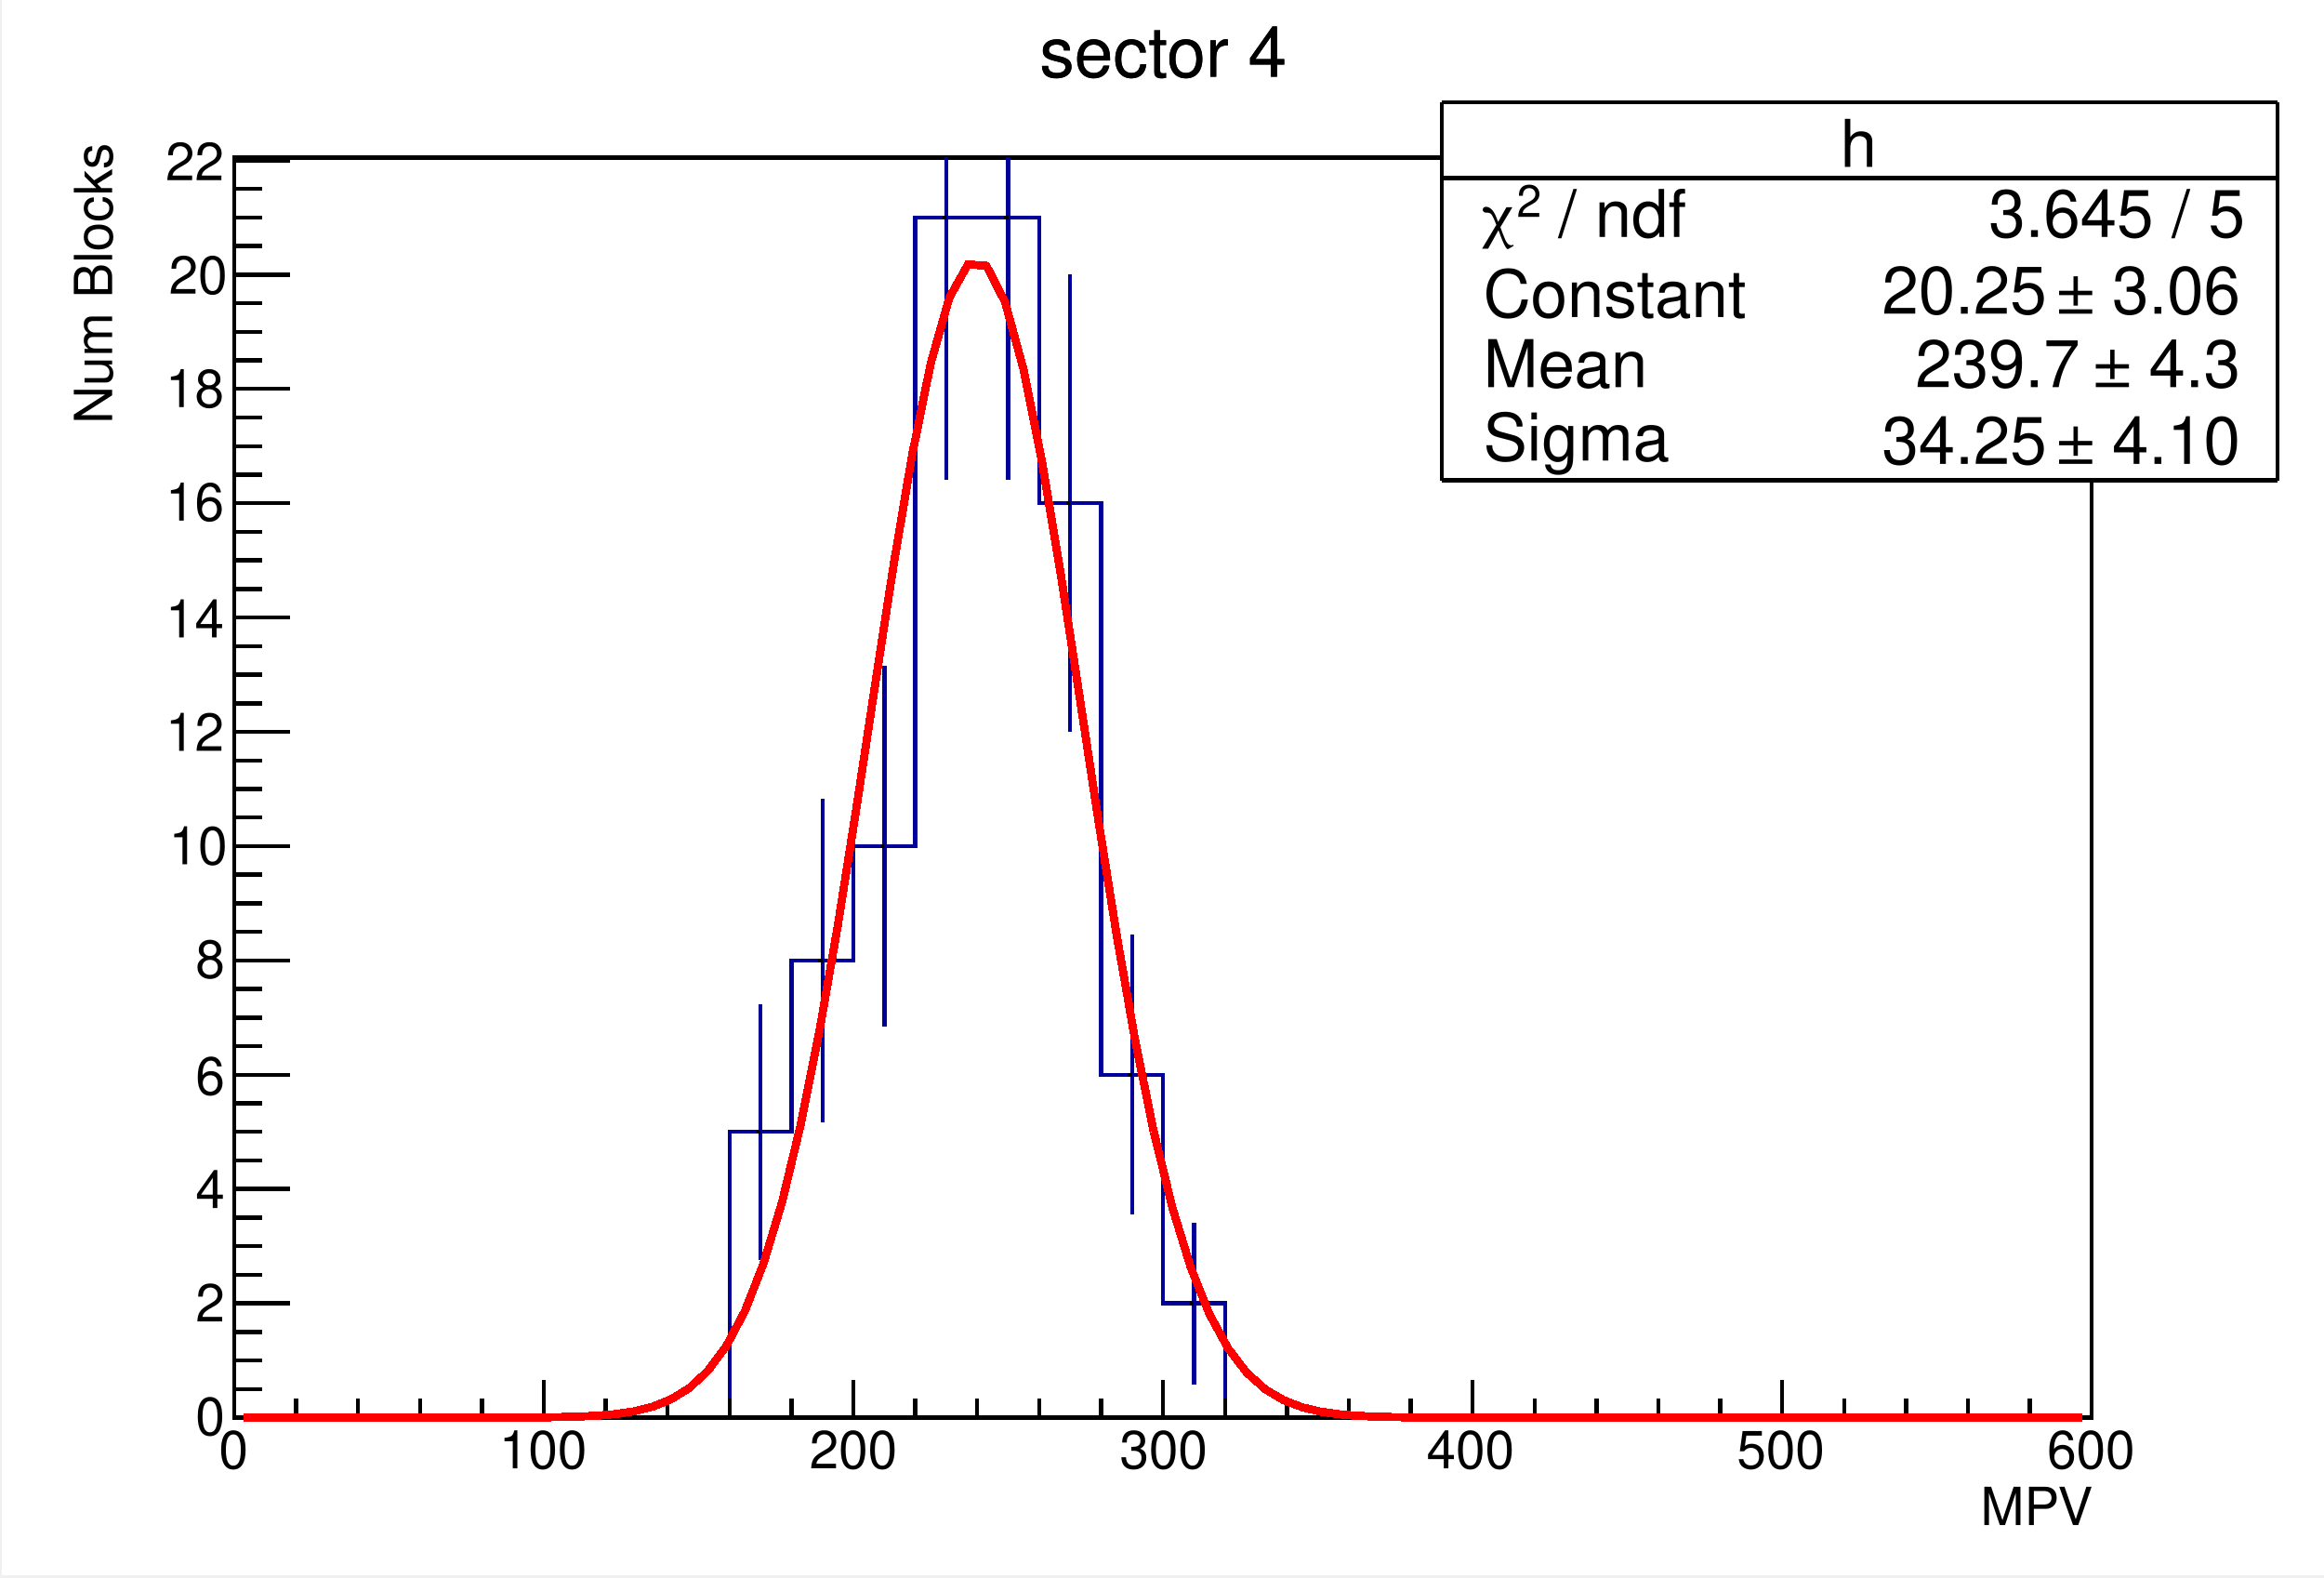
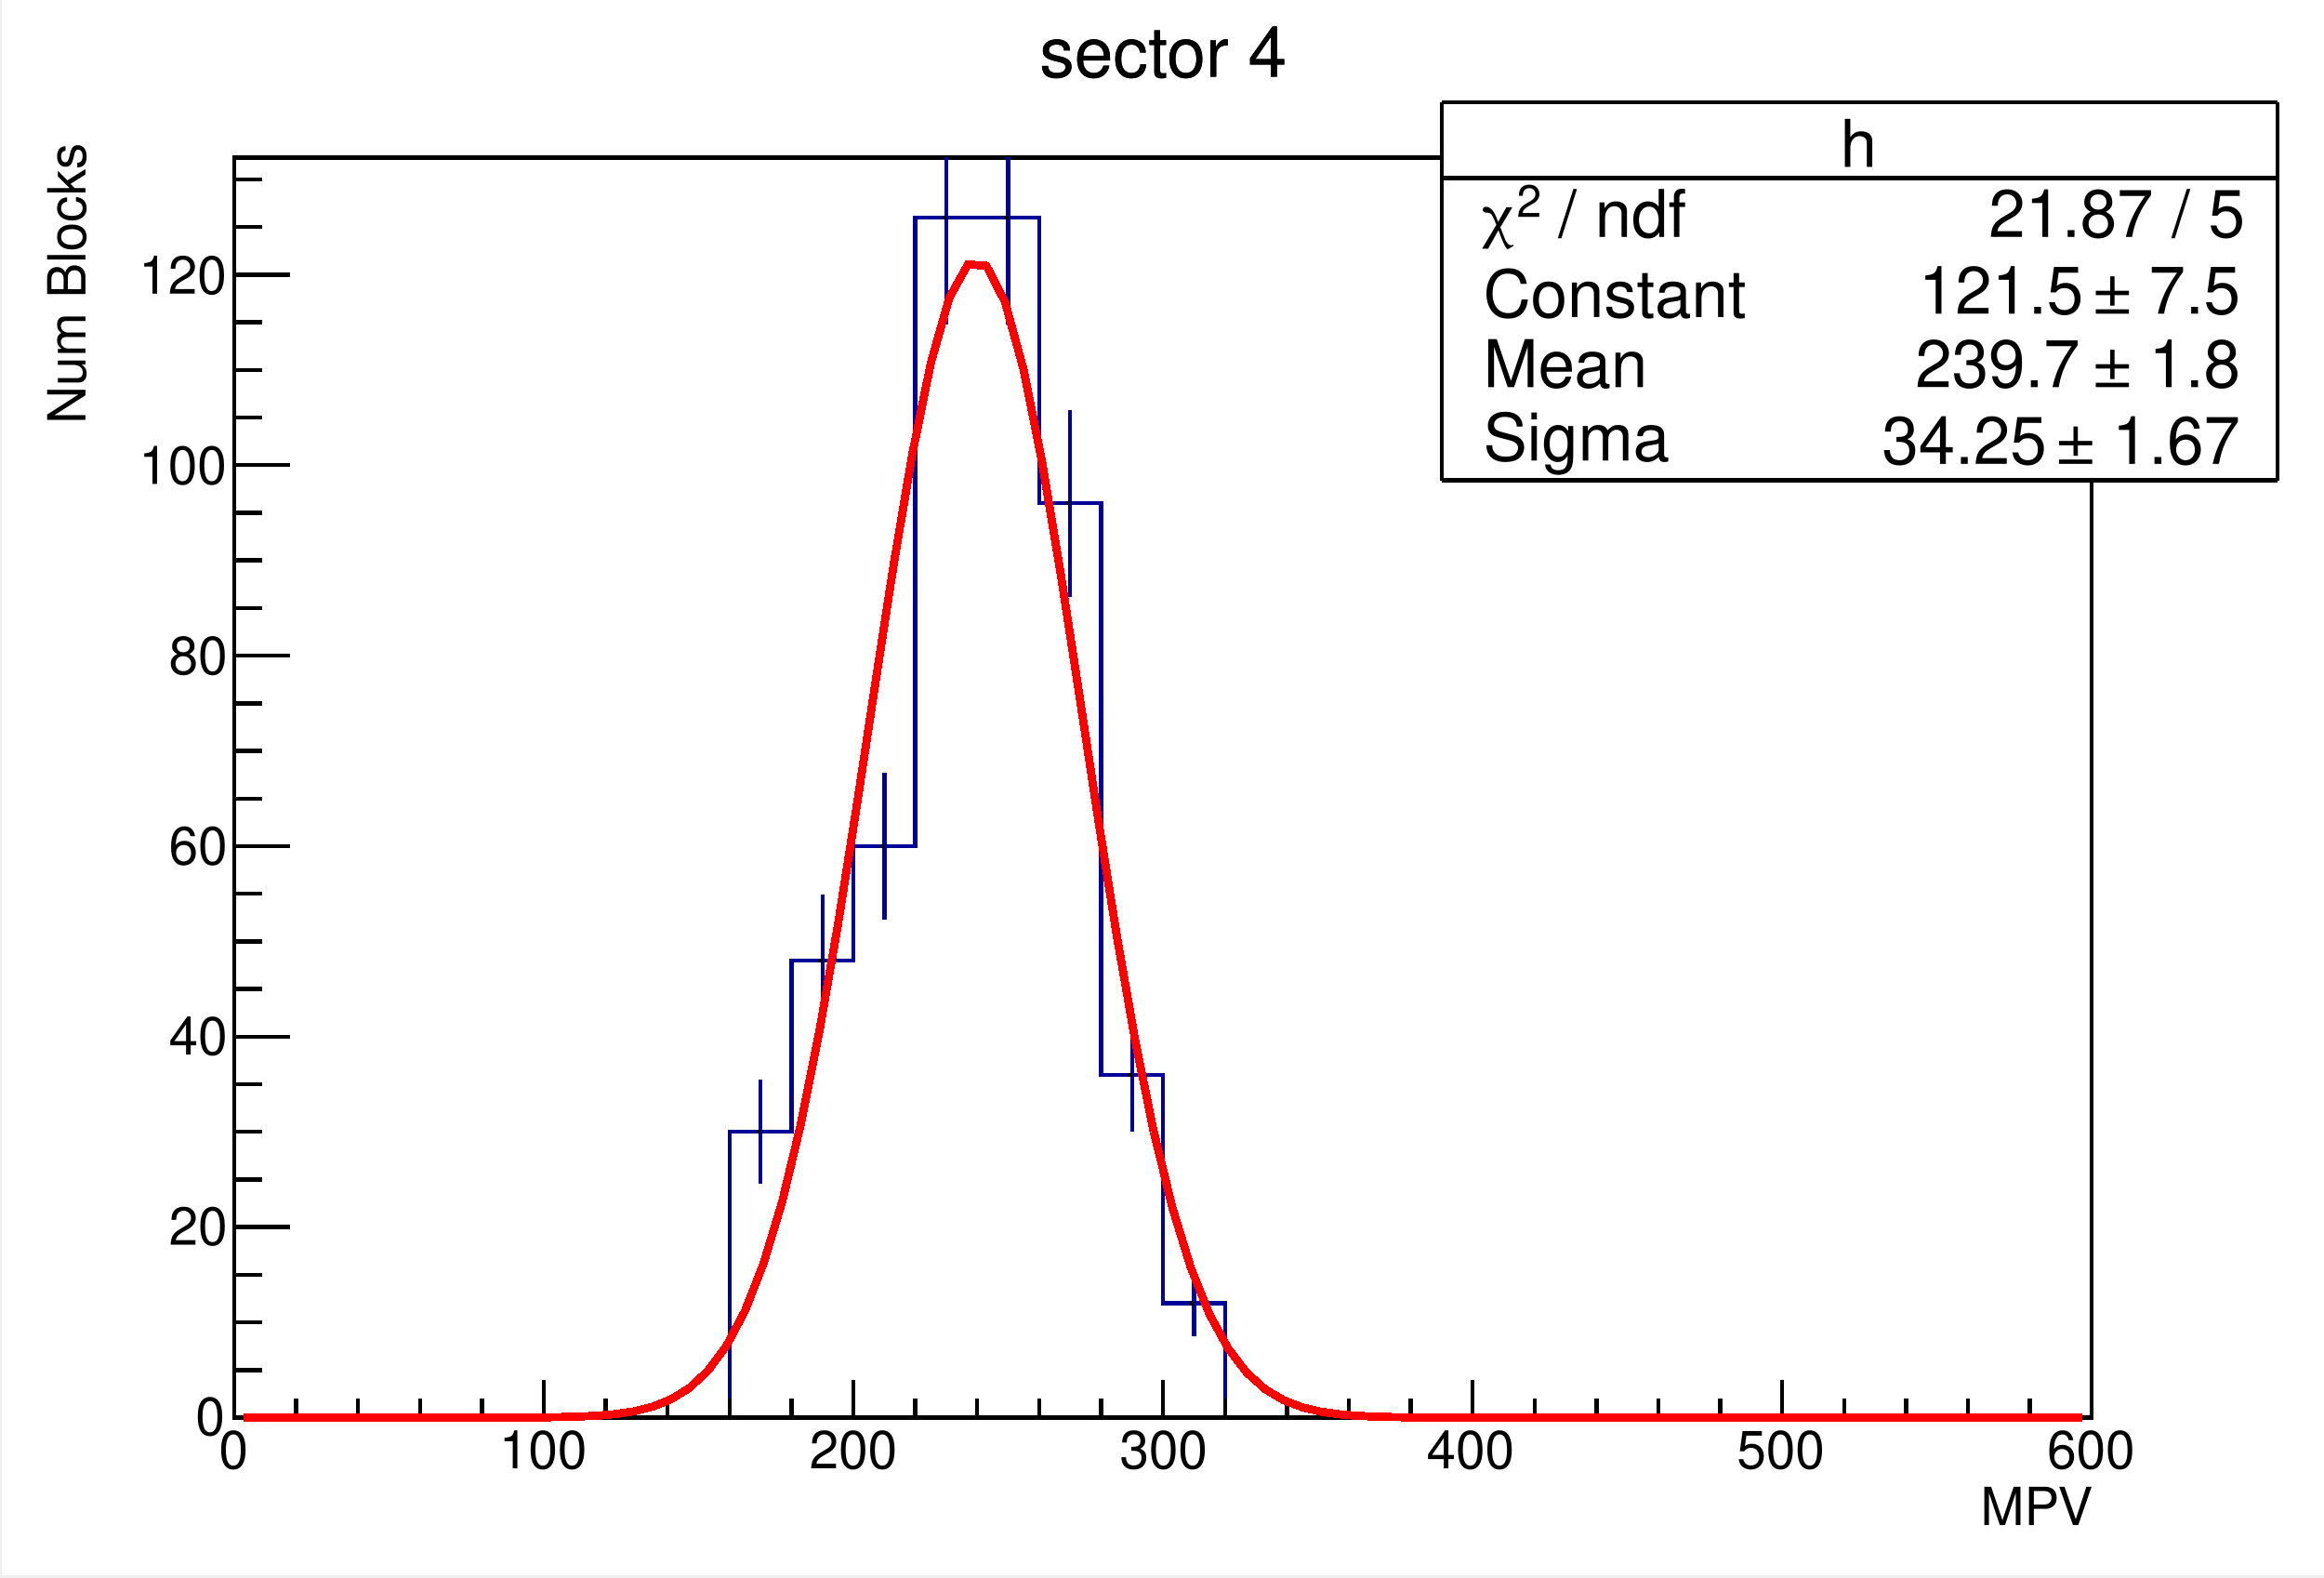
<svg xmlns="http://www.w3.org/2000/svg" width="567.429" height="384.969" viewBox="0 0 567.429 384.969" shape-rendering="crispEdges">
  <defs>
</defs>
  <rect x="0.5" y="0" width="566.929" height="384.469" fill="white" />
  <rect x="57.193" y="38.447" width="453.543" height="307.575" fill="white" />
  <rect x="57.193" y="38.447" width="453.543" height="307.575" fill="none" stroke="black" />
  <path d="M57.193,346.022h 120.945v -69.745h 15.118v -41.847h 15.118v -27.898h 15.118v -153.439h 30.236v 69.745h 15.118v 139.49h 15.118v 55.796h 15.118v 27.898h 211.654" fill="none" stroke="#000099" />
  <path d="M59.461,346.022h 68.031l 4.535, -0.061l 4.535, -0.062l 4.535, -0.118l 4.535, -0.218l 4.535, -0.388l 4.535, -0.668l 4.535, -1.114l 4.535, -1.795l 4.535, -2.796l 4.535, -4.206l 4.535,  -6.11l 4.535, -8.564l 4.535, -11.572l 4.535, -15.059l 4.535, -18.848l 4.535, -22.649l 4.535, -26.066l 4.535, -28.635l 4.535, -29.878l 4.535, -29.384l 4.535, -26.886l 4.535, -22.335l 4.535, -15.938l 4.535,  -8.152l 4.535, 0.367l 4.535, 8.853l 4.535, 16.544l 4.535, 22.799l 4.535, 27.179l 4.535, 29.501l 4.535, 29.835l 4.535, 28.461l 4.535, 25.802l 4.535, 22.334" fill="none" stroke="#ff0000" stroke-width="2" />
  <path d="M281.697,276.195l 4.535, 18.521l 4.535, 14.748l 4.535, 11.296l 4.535, 8.333l 4.535, 5.927l 4.535, 4.068l 4.535, 2.696l 4.535, 1.726l 4.535, 1.068l 4.535, 0.639l 4.535, 0.37l 4.535, 0.207l  4.535, 0.112l 4.535, 0.059l 4.535, 0.057h 154.205" fill="none" stroke="#ff0000" stroke-width="2" />
  <path d="M503.933,346.022h 4.535" fill="none" stroke="#ff0000" stroke-width="2" />
  <path d="M57.193,346.022h 453.543" fill="none" stroke="black" />
  <path d="M57.193,336.795v 9.227" fill="none" stroke="black" />
  <path d="M72.311,341.409v 4.614" fill="none" stroke="black" />
  <path d="M87.429,341.409v 4.614" fill="none" stroke="black" />
  <path d="M102.547,341.409v 4.614" fill="none" stroke="black" />
  <path d="M117.665,341.409v 4.614" fill="none" stroke="black" />
  <path d="M132.783,336.795v 9.227" fill="none" stroke="black" />
  <path d="M147.902,341.409v 4.614" fill="none" stroke="black" />
  <path d="M163.02,341.409v 4.614" fill="none" stroke="black" />
  <path d="M178.138,341.409v 4.614" fill="none" stroke="black" />
  <path d="M193.256,341.409v 4.614" fill="none" stroke="black" />
  <path d="M208.374,336.795v 9.227" fill="none" stroke="black" />
  <path d="M223.492,341.409v 4.614" fill="none" stroke="black" />
  <path d="M238.61,341.409v 4.614" fill="none" stroke="black" />
  <path d="M253.728,341.409v 4.614" fill="none" stroke="black" />
  <path d="M268.846,341.409v 4.614" fill="none" stroke="black" />
  <path d="M283.965,336.795v 9.227" fill="none" stroke="black" />
  <path d="M299.083,341.409v 4.614" fill="none" stroke="black" />
  <path d="M314.201,341.409v 4.614" fill="none" stroke="black" />
  <path d="M329.319,341.409v 4.614" fill="none" stroke="black" />
  <path d="M344.437,341.409v 4.614" fill="none" stroke="black" />
  <path d="M359.555,336.795v 9.227" fill="none" stroke="black" />
  <path d="M374.673,341.409v 4.614" fill="none" stroke="black" />
  <path d="M389.791,341.409v 4.614" fill="none" stroke="black" />
  <path d="M404.909,341.409v 4.614" fill="none" stroke="black" />
  <path d="M420.028,341.409v 4.614" fill="none" stroke="black" />
  <path d="M435.146,336.795v 9.227" fill="none" stroke="black" />
  <path d="M450.264,341.409v 4.614" fill="none" stroke="black" />
  <path d="M465.382,341.409v 4.614" fill="none" stroke="black" />
  <path d="M480.5,341.409v 4.614" fill="none" stroke="black" />
  <path d="M495.618,341.409v 4.614" fill="none" stroke="black" />
  <path d="M510.736,336.795v 9.227" fill="none" stroke="black" />
  <text xml:space="preserve" x="53.446" y="358.403" fill="black" font-size="12.845" font-family="Helvetica">0</text>
  <text xml:space="preserve" x="121.868" y="358.403" fill="black" font-size="12.845" font-family="Helvetica">100</text>
  <text xml:space="preserve" x="197.622" y="358.403" fill="black" font-size="12.845" font-family="Helvetica">200</text>
  <text xml:space="preserve" x="273.375" y="358.403" fill="black" font-size="12.845" font-family="Helvetica">300</text>
  <text xml:space="preserve" x="348.314" y="358.403" fill="black" font-size="12.845" font-family="Helvetica">400</text>
  <text xml:space="preserve" x="424.068" y="358.403" fill="black" font-size="12.845" font-family="Helvetica">500</text>
  <text xml:space="preserve" x="499.821" y="358.403" fill="black" font-size="12.845" font-family="Helvetica">600</text>
  <text xml:space="preserve" x="483.53" y="372.251" fill="black" font-size="12.845" font-family="Helvetica">MPV</text>
  <path d="M57.193,346.022v -307.575" fill="none" stroke="black" />
  <path d="M70.799,346.022h -13.606" fill="none" stroke="black" />
-   <path d="M63.996,339.048h -6.803" fill="none" stroke="black" />
-   <path d="M63.996,332.073h -6.803" fill="none" stroke="black" />
-   <path d="M63.996,325.099h -6.803" fill="none" stroke="black" />
-   <path d="M70.799,318.124h -13.606" fill="none" stroke="black" />
+   <path d="M63.996,334.398h -6.803" fill="none" stroke="black" />
+   <path d="M63.996,322.774h -6.803" fill="none" stroke="black" />
  <path d="M63.996,311.15h -6.803" fill="none" stroke="black" />
-   <path d="M63.996,304.175h -6.803" fill="none" stroke="black" />
-   <path d="M63.996,297.201h -6.803" fill="none" stroke="black" />
-   <path d="M70.799,290.226h -13.606" fill="none" stroke="black" />
-   <path d="M63.996,283.252h -6.803" fill="none" stroke="black" />
+   <path d="M70.799,299.526h -13.606" fill="none" stroke="black" />
+   <path d="M63.996,287.901h -6.803" fill="none" stroke="black" />
  <path d="M63.996,276.277h -6.803" fill="none" stroke="black" />
-   <path d="M63.996,269.303h -6.803" fill="none" stroke="black" />
-   <path d="M70.799,262.328h -13.606" fill="none" stroke="black" />
-   <path d="M63.996,255.354h -6.803" fill="none" stroke="black" />
-   <path d="M63.996,248.379h -6.803" fill="none" stroke="black" />
+   <path d="M63.996,264.653h -6.803" fill="none" stroke="black" />
+   <path d="M70.799,253.029h -13.606" fill="none" stroke="black" />
  <path d="M63.996,241.405h -6.803" fill="none" stroke="black" />
-   <path d="M70.799,234.43h -13.606" fill="none" stroke="black" />
-   <path d="M63.996,227.456h -6.803" fill="none" stroke="black" />
-   <path d="M63.996,220.481h -6.803" fill="none" stroke="black" />
-   <path d="M63.996,213.507h -6.803" fill="none" stroke="black" />
+   <path d="M63.996,229.781h -6.803" fill="none" stroke="black" />
+   <path d="M63.996,218.156h -6.803" fill="none" stroke="black" />
  <path d="M70.799,206.532h -13.606" fill="none" stroke="black" />
-   <path d="M63.996,199.558h -6.803" fill="none" stroke="black" />
-   <path d="M63.996,192.583h -6.803" fill="none" stroke="black" />
-   <path d="M63.996,185.609h -6.803" fill="none" stroke="black" />
-   <path d="M70.799,178.634h -13.606" fill="none" stroke="black" />
+   <path d="M63.996,194.908h -6.803" fill="none" stroke="black" />
+   <path d="M63.996,183.284h -6.803" fill="none" stroke="black" />
  <path d="M63.996,171.66h -6.803" fill="none" stroke="black" />
-   <path d="M63.996,164.685h -6.803" fill="none" stroke="black" />
-   <path d="M63.996,157.711h -6.803" fill="none" stroke="black" />
-   <path d="M70.799,150.736h -13.606" fill="none" stroke="black" />
-   <path d="M63.996,143.762h -6.803" fill="none" stroke="black" />
+   <path d="M70.799,160.036h -13.606" fill="none" stroke="black" />
+   <path d="M63.996,148.411h -6.803" fill="none" stroke="black" />
  <path d="M63.996,136.787h -6.803" fill="none" stroke="black" />
-   <path d="M63.996,129.813h -6.803" fill="none" stroke="black" />
-   <path d="M70.799,122.838h -13.606" fill="none" stroke="black" />
-   <path d="M63.996,115.864h -6.803" fill="none" stroke="black" />
-   <path d="M63.996,108.889h -6.803" fill="none" stroke="black" />
+   <path d="M63.996,125.163h -6.803" fill="none" stroke="black" />
+   <path d="M70.799,113.539h -13.606" fill="none" stroke="black" />
  <path d="M63.996,101.915h -6.803" fill="none" stroke="black" />
-   <path d="M70.799,94.94h -13.606" fill="none" stroke="black" />
-   <path d="M63.996,87.966h -6.803" fill="none" stroke="black" />
-   <path d="M63.996,80.991h -6.803" fill="none" stroke="black" />
-   <path d="M63.996,74.017h -6.803" fill="none" stroke="black" />
+   <path d="M63.996,90.291h -6.803" fill="none" stroke="black" />
+   <path d="M63.996,78.666h -6.803" fill="none" stroke="black" />
  <path d="M70.799,67.042h -13.606" fill="none" stroke="black" />
-   <path d="M63.996,60.068h -6.803" fill="none" stroke="black" />
-   <path d="M63.996,53.093h -6.803" fill="none" stroke="black" />
-   <path d="M63.996,46.119h -6.803" fill="none" stroke="black" />
-   <path d="M70.799,39.144h -13.606" fill="none" stroke="black" />
-   <path d="M70.799,39.144h -13.606" fill="none" stroke="black" />
+   <path d="M70.799,67.042h -13.606" fill="none" stroke="black" />
+   <path d="M63.996,55.418h -6.803" fill="none" stroke="black" />
+   <path d="M63.996,43.794h -6.803" fill="none" stroke="black" />
  <text xml:space="preserve" x="47.744" y="350.258" fill="black" font-size="12.845" font-family="Helvetica">0</text>
-   <text xml:space="preserve" x="47.744" y="322.563" fill="black" font-size="12.845" font-family="Helvetica">2</text>
-   <text xml:space="preserve" x="47.744" y="294.868" fill="black" font-size="12.845" font-family="Helvetica">4</text>
-   <text xml:space="preserve" x="47.744" y="267.173" fill="black" font-size="12.845" font-family="Helvetica">6</text>
-   <text xml:space="preserve" x="47.744" y="238.664" fill="black" font-size="12.845" font-family="Helvetica">8</text>
-   <text xml:space="preserve" x="41.228" y="210.969" fill="black" font-size="12.845" font-family="Helvetica">10</text>
-   <text xml:space="preserve" x="40.413" y="183.275" fill="black" font-size="12.845" font-family="Helvetica">12</text>
-   <text xml:space="preserve" x="40.413" y="155.58" fill="black" font-size="12.845" font-family="Helvetica">14</text>
-   <text xml:space="preserve" x="40.413" y="127.07" fill="black" font-size="12.845" font-family="Helvetica">16</text>
-   <text xml:space="preserve" x="40.413" y="99.376" fill="black" font-size="12.845" font-family="Helvetica">18</text>
-   <text xml:space="preserve" x="41.228" y="71.681" fill="black" font-size="12.845" font-family="Helvetica">20</text>
-   <text xml:space="preserve" x="40.413" y="43.986" fill="black" font-size="12.845" font-family="Helvetica">22</text>
-   <g transform="rotate(-90,27.3803,103.448)">
-     <text xml:space="preserve" x="27.38" y="103.448" fill="black" font-size="12.845" font-family="Helvetica">Num Blocks</text>
+   <text xml:space="preserve" x="41.228" y="303.828" fill="black" font-size="12.845" font-family="Helvetica">20</text>
+   <text xml:space="preserve" x="41.228" y="257.399" fill="black" font-size="12.845" font-family="Helvetica">40</text>
+   <text xml:space="preserve" x="41.228" y="210.969" fill="black" font-size="12.845" font-family="Helvetica">60</text>
+   <text xml:space="preserve" x="41.228" y="164.54" fill="black" font-size="12.845" font-family="Helvetica">80</text>
+   <text xml:space="preserve" x="33.897" y="118.11" fill="black" font-size="12.845" font-family="Helvetica">100</text>
+   <text xml:space="preserve" x="33.897" y="71.681" fill="black" font-size="12.845" font-family="Helvetica">120</text>
+   <g transform="rotate(-90,20.8638,103.448)">
+     <text xml:space="preserve" x="20.864" y="103.448" fill="black" font-size="12.845" font-family="Helvetica">Num Blocks</text>
  </g>
  <text xml:space="preserve" x="253.826" y="18.735" fill="black" font-size="16.99" font-family="Helvetica">sector 4</text>
  <rect x="351.996" y="24.991" width="204.094" height="92.273" fill="white" />
  <path d="M351.996,117.263h 204.094" fill="none" stroke="black" />
  <path d="M556.091,117.263v -92.273" fill="none" stroke="black" />
  <path d="M556.091,24.991h -204.094" fill="none" stroke="black" />
  <path d="M351.996,24.991v 92.273" fill="none" stroke="black" />
  <text xml:space="preserve" x="449.319" y="40.728" fill="black" font-size="16.076" font-family="Helvetica">h</text>
  <path d="M351.996,43.445h 204.094" fill="none" stroke="black" />
  <text xml:space="preserve" x="376.009" y="57.833" fill="black" font-size="16.076" font-family="Helvetica"> / ndf </text>
  <text xml:space="preserve" x="370.307" y="52.946" fill="black" font-size="10.884" font-family="Helvetica">2</text>
  <text xml:space="preserve" x="362.162" y="57.833" fill="black" font-size="16.076" font-family="Times">χ</text>
-   <text xml:space="preserve" x="481.086" y="57.833" fill="black" font-size="16.076" font-family="Helvetica"> 3.645 / 5</text>
+   <text xml:space="preserve" x="481.086" y="57.833" fill="black" font-size="16.076" font-family="Helvetica"> 21.87 / 5</text>
  <text xml:space="preserve" x="362.162" y="77.383" fill="black" font-size="16.076" font-family="Helvetica">Constant </text>
-   <text xml:space="preserve" x="511.225" y="76.568" fill="black" font-size="16.076" font-family="Helvetica"> 3.06</text>
-   <text xml:space="preserve" x="502.265" y="76.568" fill="black" font-size="16.076" font-family="Times">±</text>
-   <text xml:space="preserve" x="455.021" y="76.568" fill="black" font-size="16.076" font-family="Helvetica"> 20.25 </text>
+   <text xml:space="preserve" x="520.185" y="76.568" fill="black" font-size="16.076" font-family="Helvetica"> 7.5</text>
+   <text xml:space="preserve" x="511.225" y="76.568" fill="black" font-size="16.076" font-family="Times">±</text>
+   <text xml:space="preserve" x="463.981" y="76.568" fill="black" font-size="16.076" font-family="Helvetica"> 121.5 </text>
  <text xml:space="preserve" x="362.162" y="94.488" fill="black" font-size="16.076" font-family="Helvetica">Mean     </text>
-   <text xml:space="preserve" x="520.185" y="94.488" fill="black" font-size="16.076" font-family="Helvetica"> 4.3</text>
+   <text xml:space="preserve" x="520.185" y="94.488" fill="black" font-size="16.076" font-family="Helvetica"> 1.8</text>
  <text xml:space="preserve" x="511.225" y="94.488" fill="black" font-size="16.076" font-family="Times">±</text>
  <text xml:space="preserve" x="463.166" y="94.488" fill="black" font-size="16.076" font-family="Helvetica"> 239.7 </text>
  <text xml:space="preserve" x="362.162" y="112.408" fill="black" font-size="16.076" font-family="Helvetica">Sigma    </text>
-   <text xml:space="preserve" x="511.225" y="113.223" fill="black" font-size="16.076" font-family="Helvetica"> 4.10</text>
+   <text xml:space="preserve" x="511.225" y="113.223" fill="black" font-size="16.076" font-family="Helvetica"> 1.67</text>
  <text xml:space="preserve" x="502.265" y="113.223" fill="black" font-size="16.076" font-family="Times">±</text>
  <text xml:space="preserve" x="455.021" y="113.223" fill="black" font-size="16.076" font-family="Helvetica"> 34.25 </text>
  <g stroke="black" stroke-width="1" fill="none">
    <line x1="63.752" y1="346.022" x2="64.752" y2="346.022" />
  </g>
  <g stroke="black" stroke-width="1" fill="none">
    <line x1="78.87" y1="346.022" x2="79.87" y2="346.022" />
  </g>
  <g stroke="black" stroke-width="1" fill="none">
    <line x1="93.988" y1="346.022" x2="94.988" y2="346.022" />
  </g>
  <g stroke="black" stroke-width="1" fill="none">
    <line x1="109.106" y1="346.022" x2="110.106" y2="346.022" />
  </g>
  <g stroke="black" stroke-width="1" fill="none">
    <line x1="124.224" y1="346.022" x2="125.224" y2="346.022" />
  </g>
  <g stroke="black" stroke-width="1" fill="none">
    <line x1="139.343" y1="346.022" x2="140.343" y2="346.022" />
  </g>
  <g stroke="black" stroke-width="1" fill="none">
    <line x1="154.461" y1="346.022" x2="155.461" y2="346.022" />
  </g>
  <g stroke="black" stroke-width="1" fill="none">
    <line x1="169.579" y1="346.022" x2="170.579" y2="346.022" />
  </g>
-   <path d="M185.697,307.468v -31.191" fill="none" stroke="#000099" />
-   <path d="M185.697,276.277v -31.191" fill="none" stroke="#000099" />
+   <path d="M185.697,289.011v -12.734" fill="none" stroke="#000099" />
+   <path d="M185.697,276.277v -12.734" fill="none" stroke="#000099" />
  <path d="M178.138,276.277h 7.559" fill="none" stroke="#000099" />
  <path d="M185.697,276.277h 7.559" fill="none" stroke="#000099" />
  <g stroke="black" stroke-width="1" fill="none">
    <line x1="184.697" y1="276.277" x2="185.697" y2="276.277" />
  </g>
-   <path d="M200.815,273.884v -39.454" fill="none" stroke="#000099" />
-   <path d="M200.815,234.43v -39.454" fill="none" stroke="#000099" />
+   <path d="M200.815,250.537v -16.107" fill="none" stroke="#000099" />
+   <path d="M200.815,234.43v -16.107" fill="none" stroke="#000099" />
  <path d="M193.256,234.43h 7.559" fill="none" stroke="#000099" />
  <path d="M200.815,234.43h 7.559" fill="none" stroke="#000099" />
  <g stroke="black" stroke-width="1" fill="none">
    <line x1="199.815" y1="234.43" x2="200.815" y2="234.43" />
  </g>
-   <path d="M215.933,250.643v -44.111" fill="none" stroke="#000099" />
-   <path d="M215.933,206.532v -44.111" fill="none" stroke="#000099" />
+   <path d="M215.933,224.54v -18.008" fill="none" stroke="#000099" />
+   <path d="M215.933,206.532v -18.008" fill="none" stroke="#000099" />
  <path d="M208.374,206.532h 7.559" fill="none" stroke="#000099" />
  <path d="M215.933,206.532h 7.559" fill="none" stroke="#000099" />
  <g stroke="black" stroke-width="1" fill="none">
    <line x1="214.933" y1="206.532" x2="215.933" y2="206.532" />
  </g>
-   <path d="M231.051,117.016v -63.922" fill="none" stroke="#000099" />
+   <path d="M231.051,79.189v -26.096" fill="none" stroke="#000099" />
  <path d="M231.051,53.093v -14.646" fill="none" stroke="#000099" />
  <path d="M223.492,53.093h 7.559" fill="none" stroke="#000099" />
  <path d="M231.051,53.093h 7.559" fill="none" stroke="#000099" />
  <g stroke="black" stroke-width="1" fill="none">
    <line x1="230.051" y1="53.093" x2="231.051" y2="53.093" />
  </g>
-   <path d="M246.169,117.016v -63.922" fill="none" stroke="#000099" />
+   <path d="M246.169,79.189v -26.096" fill="none" stroke="#000099" />
  <path d="M246.169,53.093v -14.646" fill="none" stroke="#000099" />
  <path d="M238.61,53.093h 7.559" fill="none" stroke="#000099" />
  <path d="M246.169,53.093h 7.559" fill="none" stroke="#000099" />
  <g stroke="black" stroke-width="1" fill="none">
    <line x1="245.169" y1="53.093" x2="246.169" y2="53.093" />
  </g>
-   <path d="M261.287,178.634v -55.796" fill="none" stroke="#000099" />
-   <path d="M261.287,122.838v -55.796" fill="none" stroke="#000099" />
+   <path d="M261.287,145.617v -22.779" fill="none" stroke="#000099" />
+   <path d="M261.287,122.838v -22.779" fill="none" stroke="#000099" />
  <path d="M253.728,122.838h 7.559" fill="none" stroke="#000099" />
  <path d="M261.287,122.838h 7.559" fill="none" stroke="#000099" />
  <g stroke="black" stroke-width="1" fill="none">
    <line x1="260.287" y1="122.838" x2="261.287" y2="122.838" />
  </g>
-   <path d="M276.406,296.496v -34.168" fill="none" stroke="#000099" />
-   <path d="M276.406,262.328v -34.168" fill="none" stroke="#000099" />
+   <path d="M276.406,276.277v -13.949" fill="none" stroke="#000099" />
+   <path d="M276.406,262.328v -13.949" fill="none" stroke="#000099" />
  <path d="M268.846,262.328h 7.559" fill="none" stroke="#000099" />
  <path d="M276.406,262.328h 7.559" fill="none" stroke="#000099" />
  <g stroke="black" stroke-width="1" fill="none">
    <line x1="275.406" y1="262.328" x2="276.406" y2="262.328" />
  </g>
-   <path d="M291.524,337.851v -19.727" fill="none" stroke="#000099" />
-   <path d="M291.524,318.124v -19.727" fill="none" stroke="#000099" />
+   <path d="M291.524,326.178v -8.053" fill="none" stroke="#000099" />
+   <path d="M291.524,318.124v -8.053" fill="none" stroke="#000099" />
  <path d="M283.965,318.124h 7.559" fill="none" stroke="#000099" />
  <path d="M291.524,318.124h 7.559" fill="none" stroke="#000099" />
  <g stroke="black" stroke-width="1" fill="none">
    <line x1="290.524" y1="318.124" x2="291.524" y2="318.124" />
  </g>
  <g stroke="black" stroke-width="1" fill="none">
    <line x1="305.642" y1="346.022" x2="306.642" y2="346.022" />
  </g>
  <g stroke="black" stroke-width="1" fill="none">
    <line x1="320.76" y1="346.022" x2="321.76" y2="346.022" />
  </g>
  <g stroke="black" stroke-width="1" fill="none">
    <line x1="335.878" y1="346.022" x2="336.878" y2="346.022" />
  </g>
  <g stroke="black" stroke-width="1" fill="none">
    <line x1="350.996" y1="346.022" x2="351.996" y2="346.022" />
  </g>
  <g stroke="black" stroke-width="1" fill="none">
    <line x1="366.114" y1="346.022" x2="367.114" y2="346.022" />
  </g>
  <g stroke="black" stroke-width="1" fill="none">
    <line x1="381.232" y1="346.022" x2="382.232" y2="346.022" />
  </g>
  <g stroke="black" stroke-width="1" fill="none">
    <line x1="396.35" y1="346.022" x2="397.35" y2="346.022" />
  </g>
  <g stroke="black" stroke-width="1" fill="none">
    <line x1="411.469" y1="346.022" x2="412.469" y2="346.022" />
  </g>
  <g stroke="black" stroke-width="1" fill="none">
    <line x1="426.587" y1="346.022" x2="427.587" y2="346.022" />
  </g>
  <g stroke="black" stroke-width="1" fill="none">
    <line x1="441.705" y1="346.022" x2="442.705" y2="346.022" />
  </g>
  <g stroke="black" stroke-width="1" fill="none">
    <line x1="456.823" y1="346.022" x2="457.823" y2="346.022" />
  </g>
  <g stroke="black" stroke-width="1" fill="none">
    <line x1="471.941" y1="346.022" x2="472.941" y2="346.022" />
  </g>
  <g stroke="black" stroke-width="1" fill="none">
    <line x1="487.059" y1="346.022" x2="488.059" y2="346.022" />
  </g>
  <g stroke="black" stroke-width="1" fill="none">
    <line x1="502.177" y1="346.022" x2="503.177" y2="346.022" />
  </g>
  <path d="M59.461,346.022h 68.031l 4.535, -0.061l 4.535, -0.062l 4.535, -0.118l 4.535, -0.218l 4.535, -0.388l 4.535, -0.668l 4.535, -1.114l 4.535, -1.795l 4.535, -2.796l 4.535, -4.206l 4.535,  -6.11l 4.535, -8.564l 4.535, -11.572l 4.535, -15.059l 4.535, -18.848l 4.535, -22.649l 4.535, -26.066l 4.535, -28.635l 4.535, -29.878l 4.535, -29.384l 4.535, -26.886l 4.535, -22.335l 4.535, -15.938l 4.535,  -8.152l 4.535, 0.367l 4.535, 8.853l 4.535, 16.544l 4.535, 22.799l 4.535, 27.179l 4.535, 29.501l 4.535, 29.835l 4.535, 28.461l 4.535, 25.802l 4.535, 22.334" fill="none" stroke="#ff0000" stroke-width="2" />
  <path d="M281.697,276.195l 4.535, 18.521l 4.535, 14.748l 4.535, 11.296l 4.535, 8.333l 4.535, 5.927l 4.535, 4.068l 4.535, 2.696l 4.535, 1.726l 4.535, 1.068l 4.535, 0.639l 4.535, 0.37l 4.535, 0.207l  4.535, 0.112l 4.535, 0.059l 4.535, 0.057h 154.205" fill="none" stroke="#ff0000" stroke-width="2" />
  <path d="M503.933,346.022h 4.535" fill="none" stroke="#ff0000" stroke-width="2" />
  <rect x="351.996" y="24.991" width="204.094" height="92.273" fill="white" />
  <path d="M351.996,117.263h 204.094" fill="none" stroke="black" />
  <path d="M556.091,117.263v -92.273" fill="none" stroke="black" />
  <path d="M556.091,24.991h -204.094" fill="none" stroke="black" />
  <path d="M351.996,24.991v 92.273" fill="none" stroke="black" />
  <text xml:space="preserve" x="449.319" y="40.728" fill="black" font-size="16.076" font-family="Helvetica">h</text>
  <path d="M351.996,43.445h 204.094" fill="none" stroke="black" />
  <text xml:space="preserve" x="376.009" y="57.833" fill="black" font-size="16.076" font-family="Helvetica"> / ndf </text>
  <text xml:space="preserve" x="370.307" y="52.946" fill="black" font-size="10.884" font-family="Helvetica">2</text>
  <text xml:space="preserve" x="362.162" y="57.833" fill="black" font-size="16.076" font-family="Times">χ</text>
-   <text xml:space="preserve" x="481.086" y="57.833" fill="black" font-size="16.076" font-family="Helvetica"> 3.645 / 5</text>
+   <text xml:space="preserve" x="481.086" y="57.833" fill="black" font-size="16.076" font-family="Helvetica"> 21.87 / 5</text>
  <text xml:space="preserve" x="362.162" y="77.383" fill="black" font-size="16.076" font-family="Helvetica">Constant </text>
-   <text xml:space="preserve" x="511.225" y="76.568" fill="black" font-size="16.076" font-family="Helvetica"> 3.06</text>
-   <text xml:space="preserve" x="502.265" y="76.568" fill="black" font-size="16.076" font-family="Times">±</text>
-   <text xml:space="preserve" x="455.021" y="76.568" fill="black" font-size="16.076" font-family="Helvetica"> 20.25 </text>
+   <text xml:space="preserve" x="520.185" y="76.568" fill="black" font-size="16.076" font-family="Helvetica"> 7.5</text>
+   <text xml:space="preserve" x="511.225" y="76.568" fill="black" font-size="16.076" font-family="Times">±</text>
+   <text xml:space="preserve" x="463.981" y="76.568" fill="black" font-size="16.076" font-family="Helvetica"> 121.5 </text>
  <text xml:space="preserve" x="362.162" y="94.488" fill="black" font-size="16.076" font-family="Helvetica">Mean     </text>
-   <text xml:space="preserve" x="520.185" y="94.488" fill="black" font-size="16.076" font-family="Helvetica"> 4.3</text>
+   <text xml:space="preserve" x="520.185" y="94.488" fill="black" font-size="16.076" font-family="Helvetica"> 1.8</text>
  <text xml:space="preserve" x="511.225" y="94.488" fill="black" font-size="16.076" font-family="Times">±</text>
  <text xml:space="preserve" x="463.166" y="94.488" fill="black" font-size="16.076" font-family="Helvetica"> 239.7 </text>
  <text xml:space="preserve" x="362.162" y="112.408" fill="black" font-size="16.076" font-family="Helvetica">Sigma    </text>
-   <text xml:space="preserve" x="511.225" y="113.223" fill="black" font-size="16.076" font-family="Helvetica"> 4.10</text>
+   <text xml:space="preserve" x="511.225" y="113.223" fill="black" font-size="16.076" font-family="Helvetica"> 1.67</text>
  <text xml:space="preserve" x="502.265" y="113.223" fill="black" font-size="16.076" font-family="Times">±</text>
  <text xml:space="preserve" x="455.021" y="113.223" fill="black" font-size="16.076" font-family="Helvetica"> 34.25 </text>
  <text xml:space="preserve" x="253.826" y="18.735" fill="black" font-size="16.99" font-family="Helvetica">sector 4</text>
</svg>
